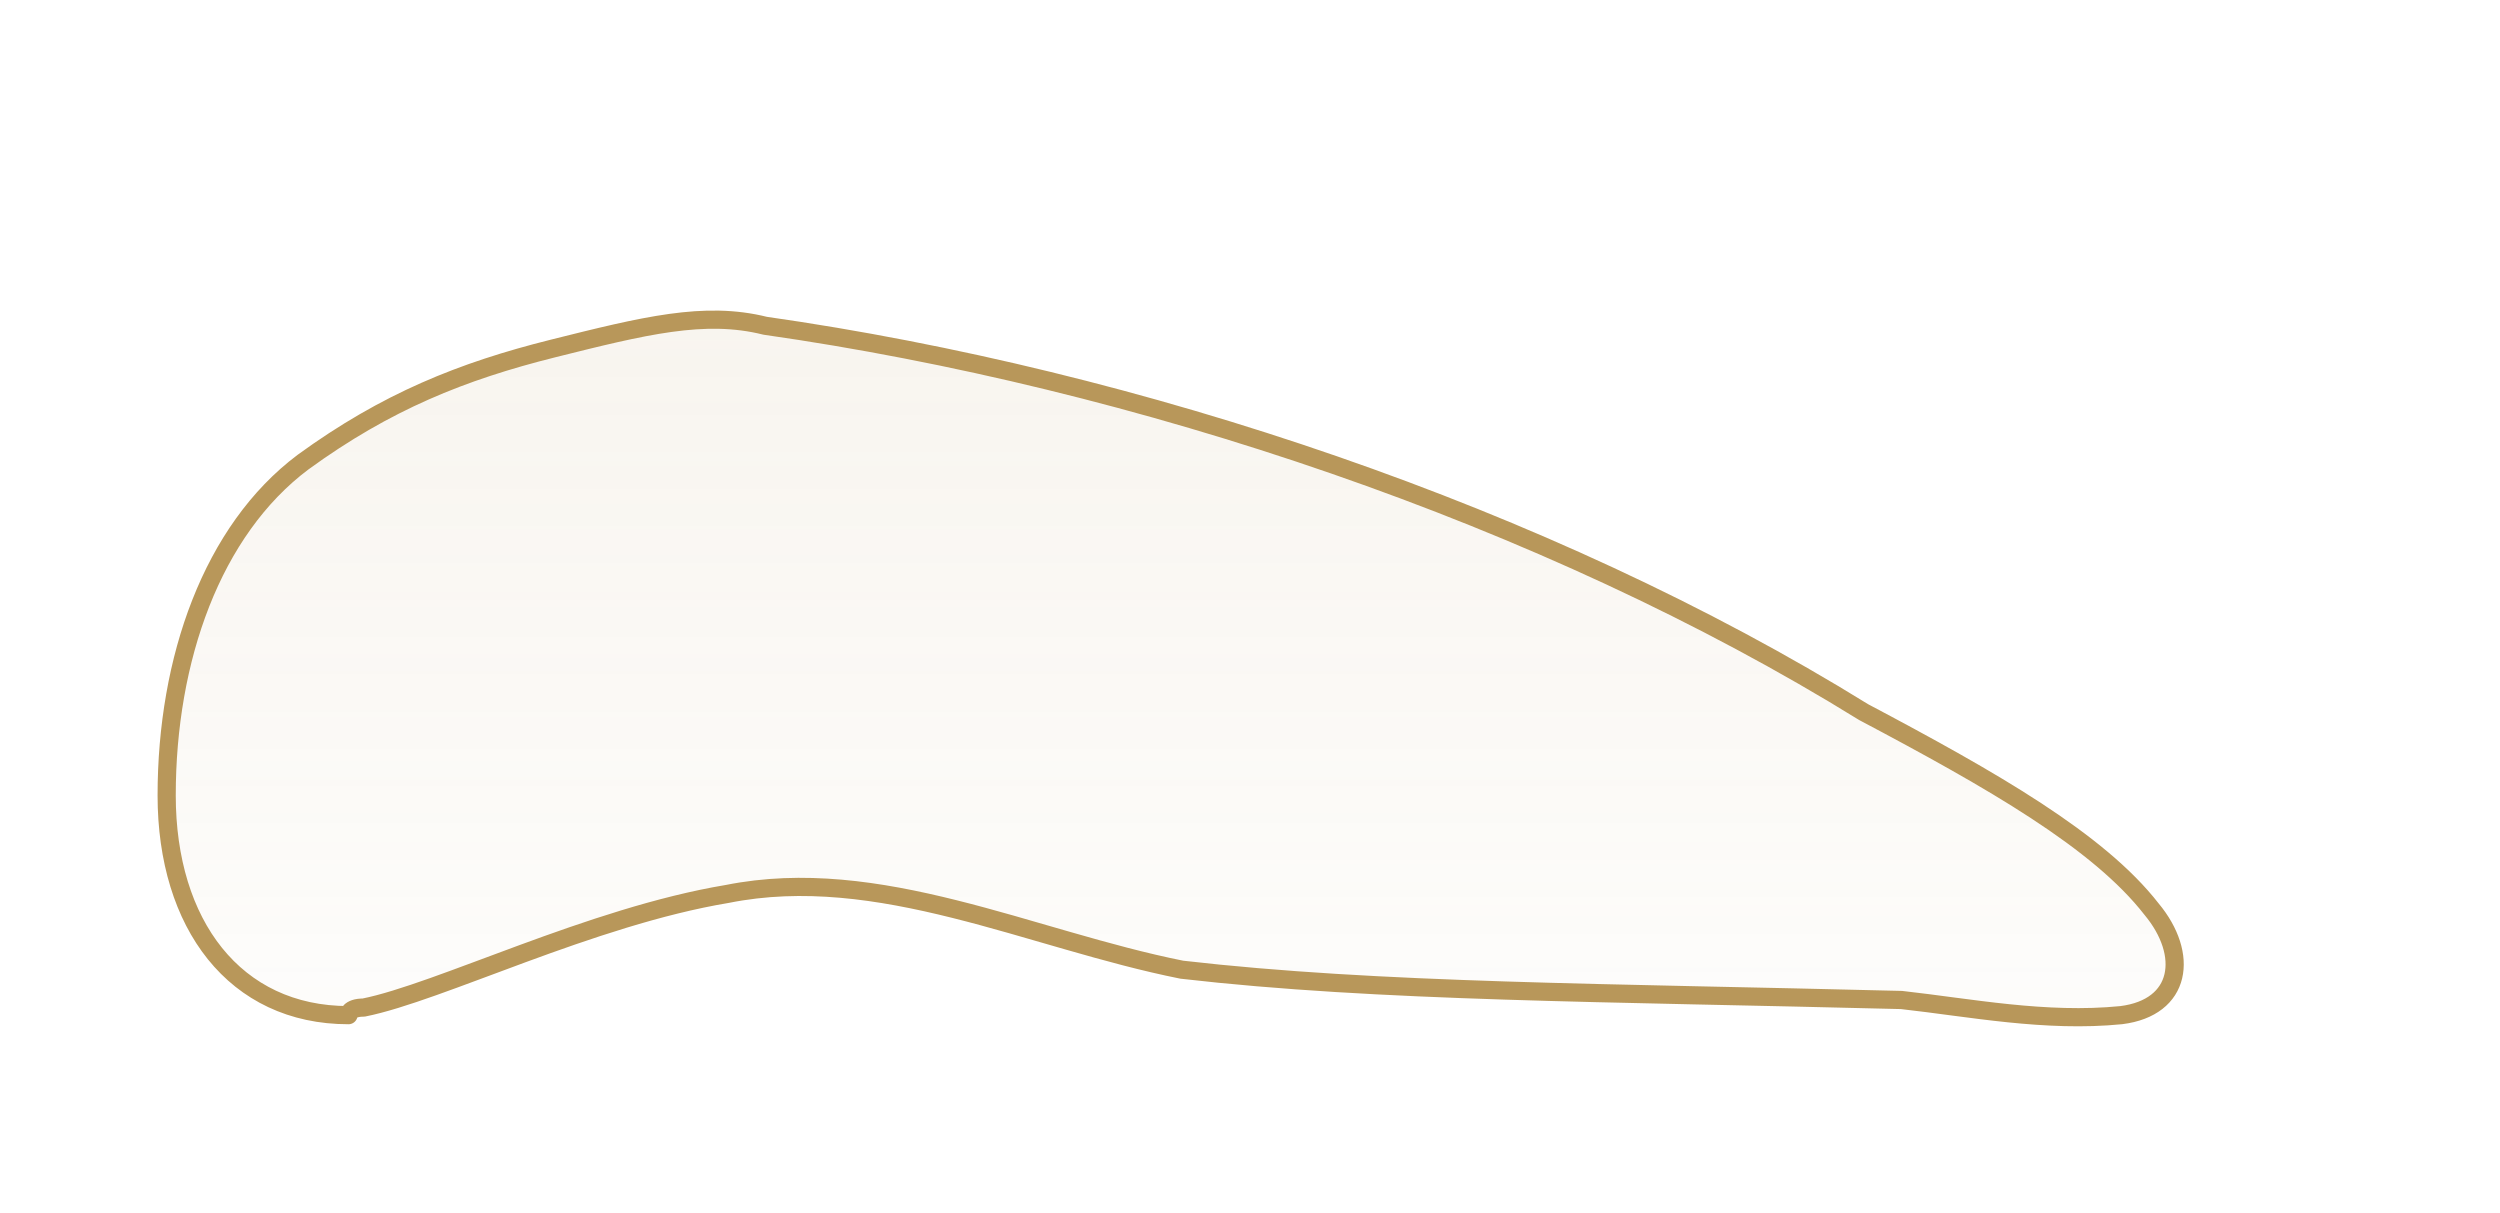
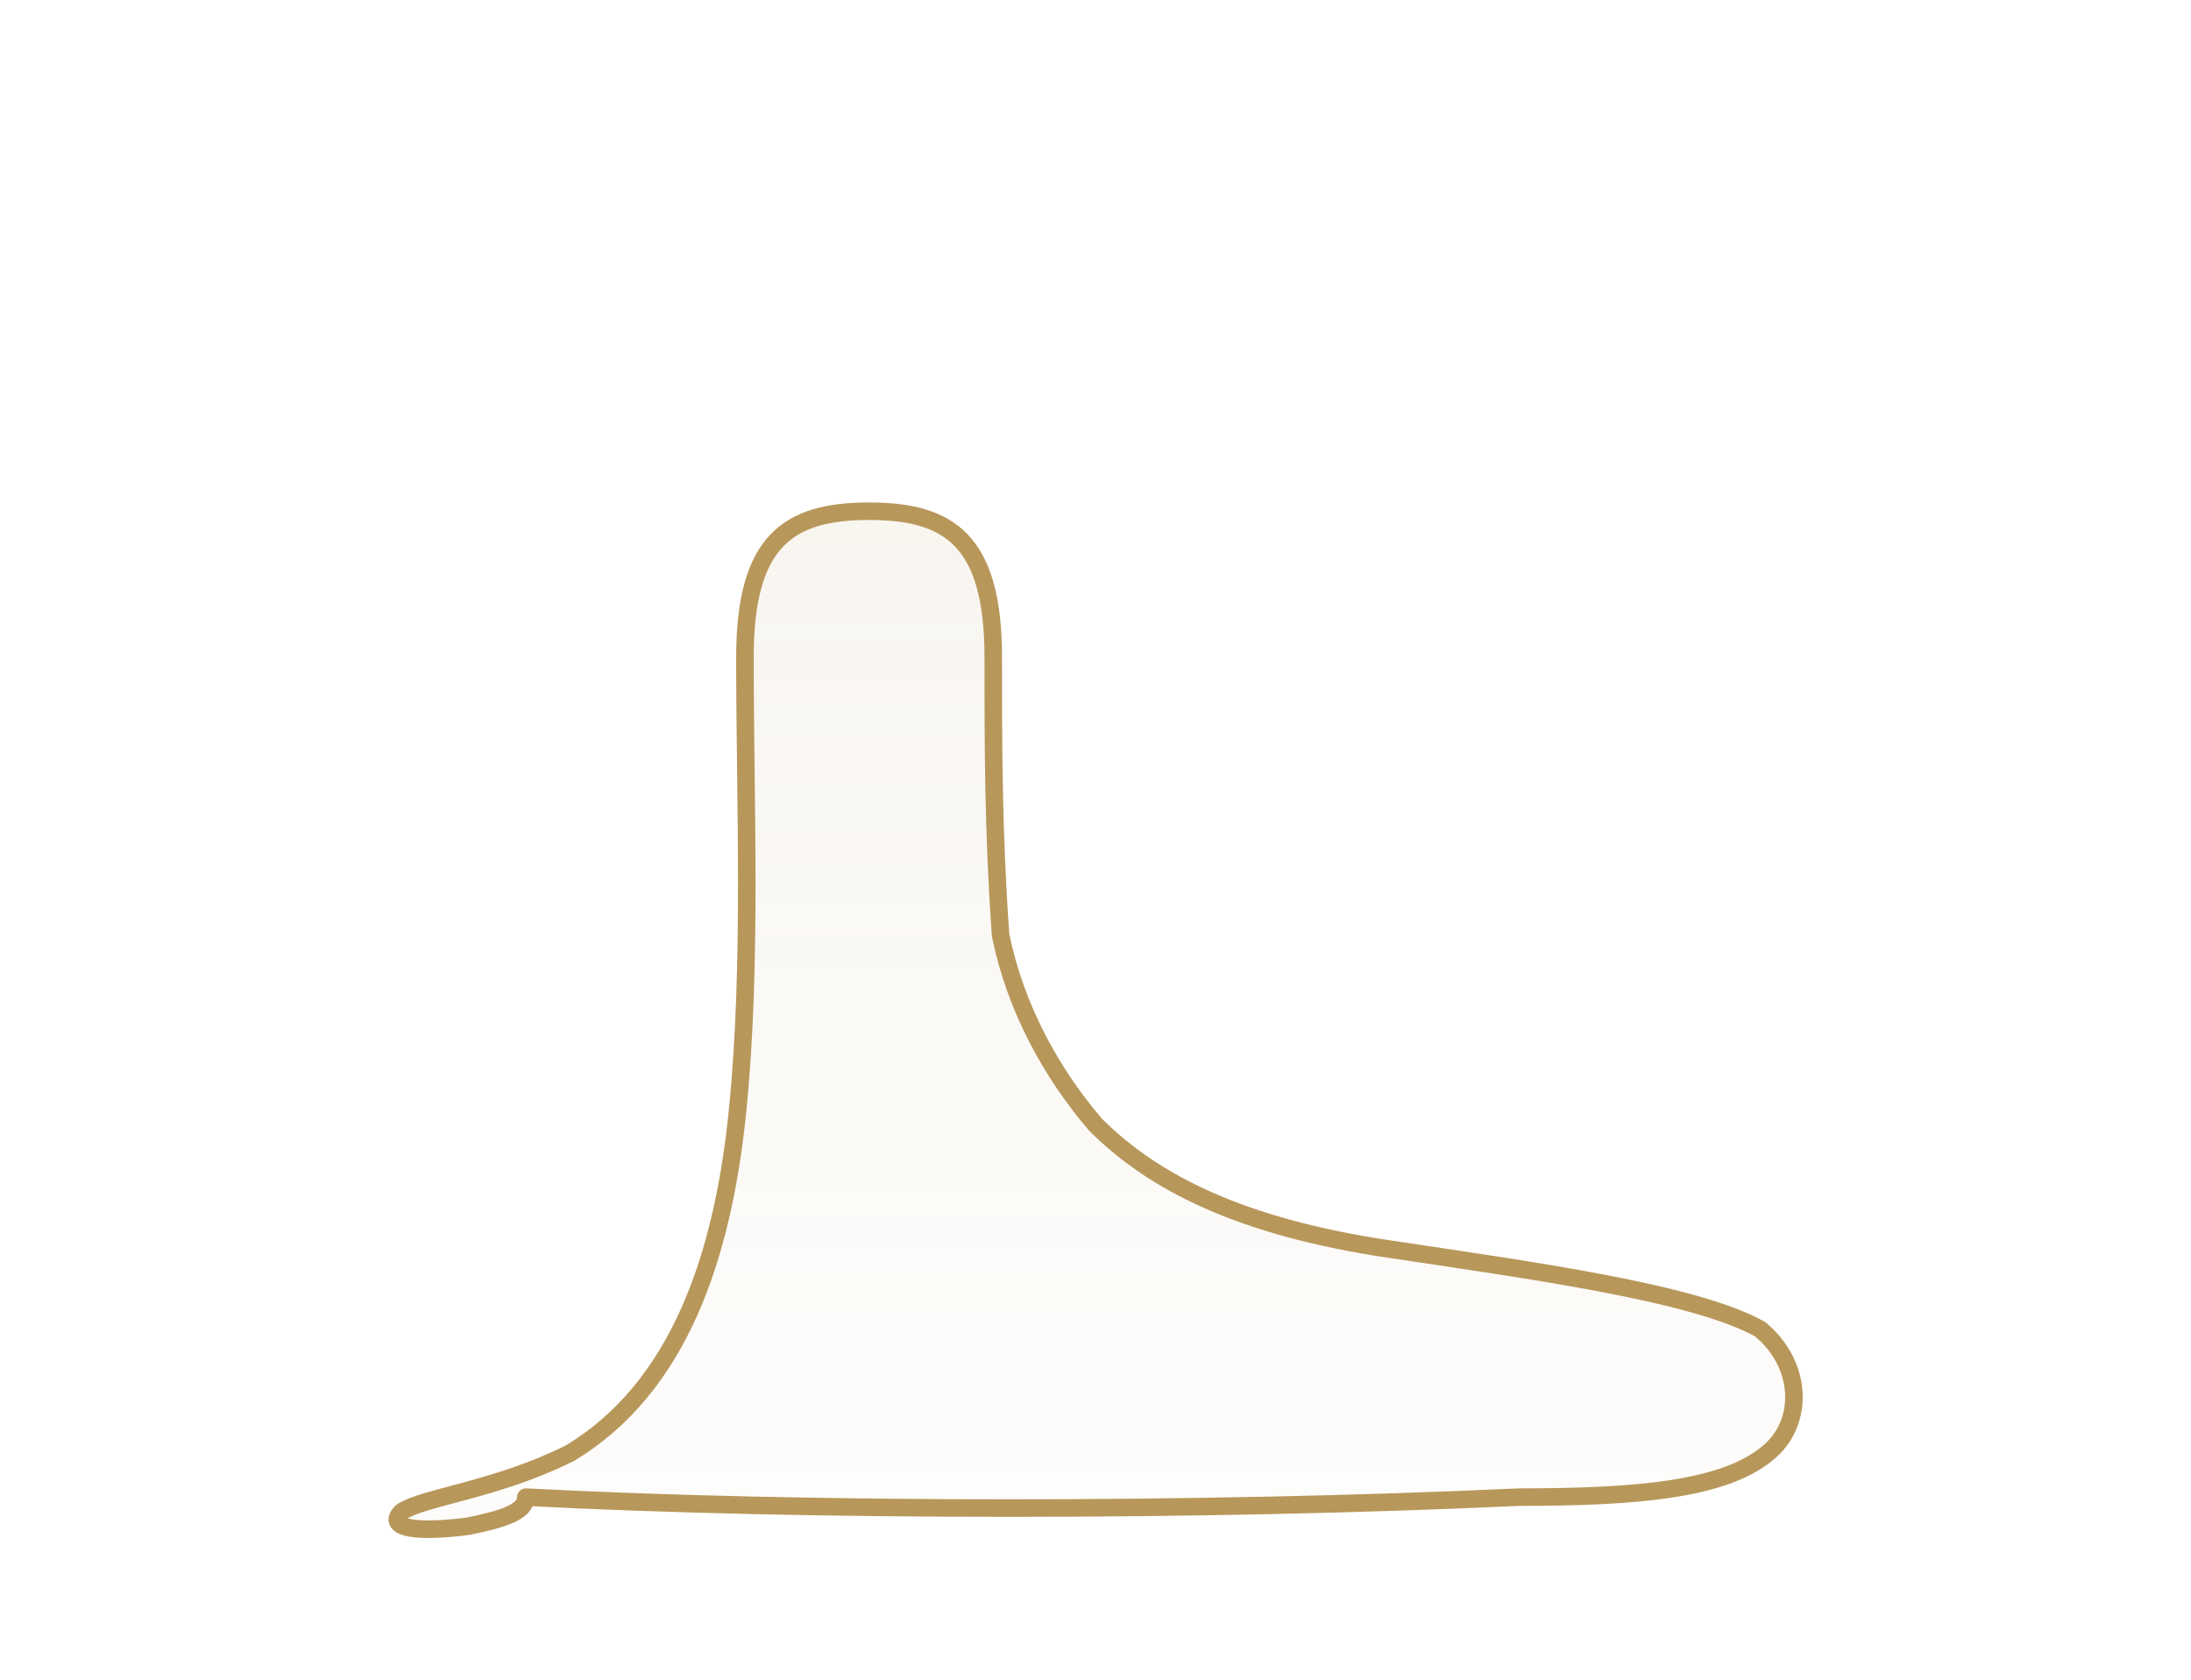
- <svg xmlns="http://www.w3.org/2000/svg" viewBox="0 0 330 160" fill="none" role="img" aria-label="Foot lateral view, left">
+ <svg xmlns="http://www.w3.org/2000/svg" viewBox="0 0 300 230" fill="none" role="img" aria-label="Foot lateral view with ankle, left">
  <defs>
-     <linearGradient id="footLatL" x1="165" y1="40" x2="165" y2="140" gradientUnits="userSpaceOnUse">
-       <stop offset="0" stop-color="#B8975A" stop-opacity="0.10" />
+     <linearGradient id="footLatL" x1="150" y1="74" x2="150" y2="212" gradientUnits="userSpaceOnUse">
+       <stop offset="0" stop-color="#B8975A" stop-opacity="0.09" />
      <stop offset="1" stop-color="#B8975A" stop-opacity="0.02" />
    </linearGradient>
  </defs>
-   <g fill="url(#footLatL)" stroke="#B8975A" stroke-width="2.4" stroke-linejoin="round" stroke-linecap="round">
-     <path d="M46 134              C31 134 22 122 22 105              C22 87 28 70 40 61              C51 53 61 49 73 46              C85 43 93 41 101 43              C150 50 204 68 246 94              C263 103 277 111 284 120              C289 126 288 133 280 134              C270 135 260 133 251 132              C212 131 182 131 156 128              C136 124 116 114 96 118              C78 121 58 131 48 133              C46 133 46 134 46 134 Z" />
-   </g>
+   <path d="M72 205            C110 207 165 207 208 205            C224 205 236 204 242 199            C247 195 247 187 241 182            C232 177 210 174 190 171            C170 168 158 162 150 154            C144 147 139 138 137 128            C136 114 136 102 136 90            C136 74 130 70 119 70            C108 70 102 74 102 90            C102 110 103 132 101 152            C99 172 93 190 78 199            C68 204 58 205 55 207            C53 209 56 210 64 209            C69 208 72 207 72 205 Z" fill="url(#footLatL)" stroke="#B8975A" stroke-width="2.4" stroke-linejoin="round" stroke-linecap="round" />
</svg>
